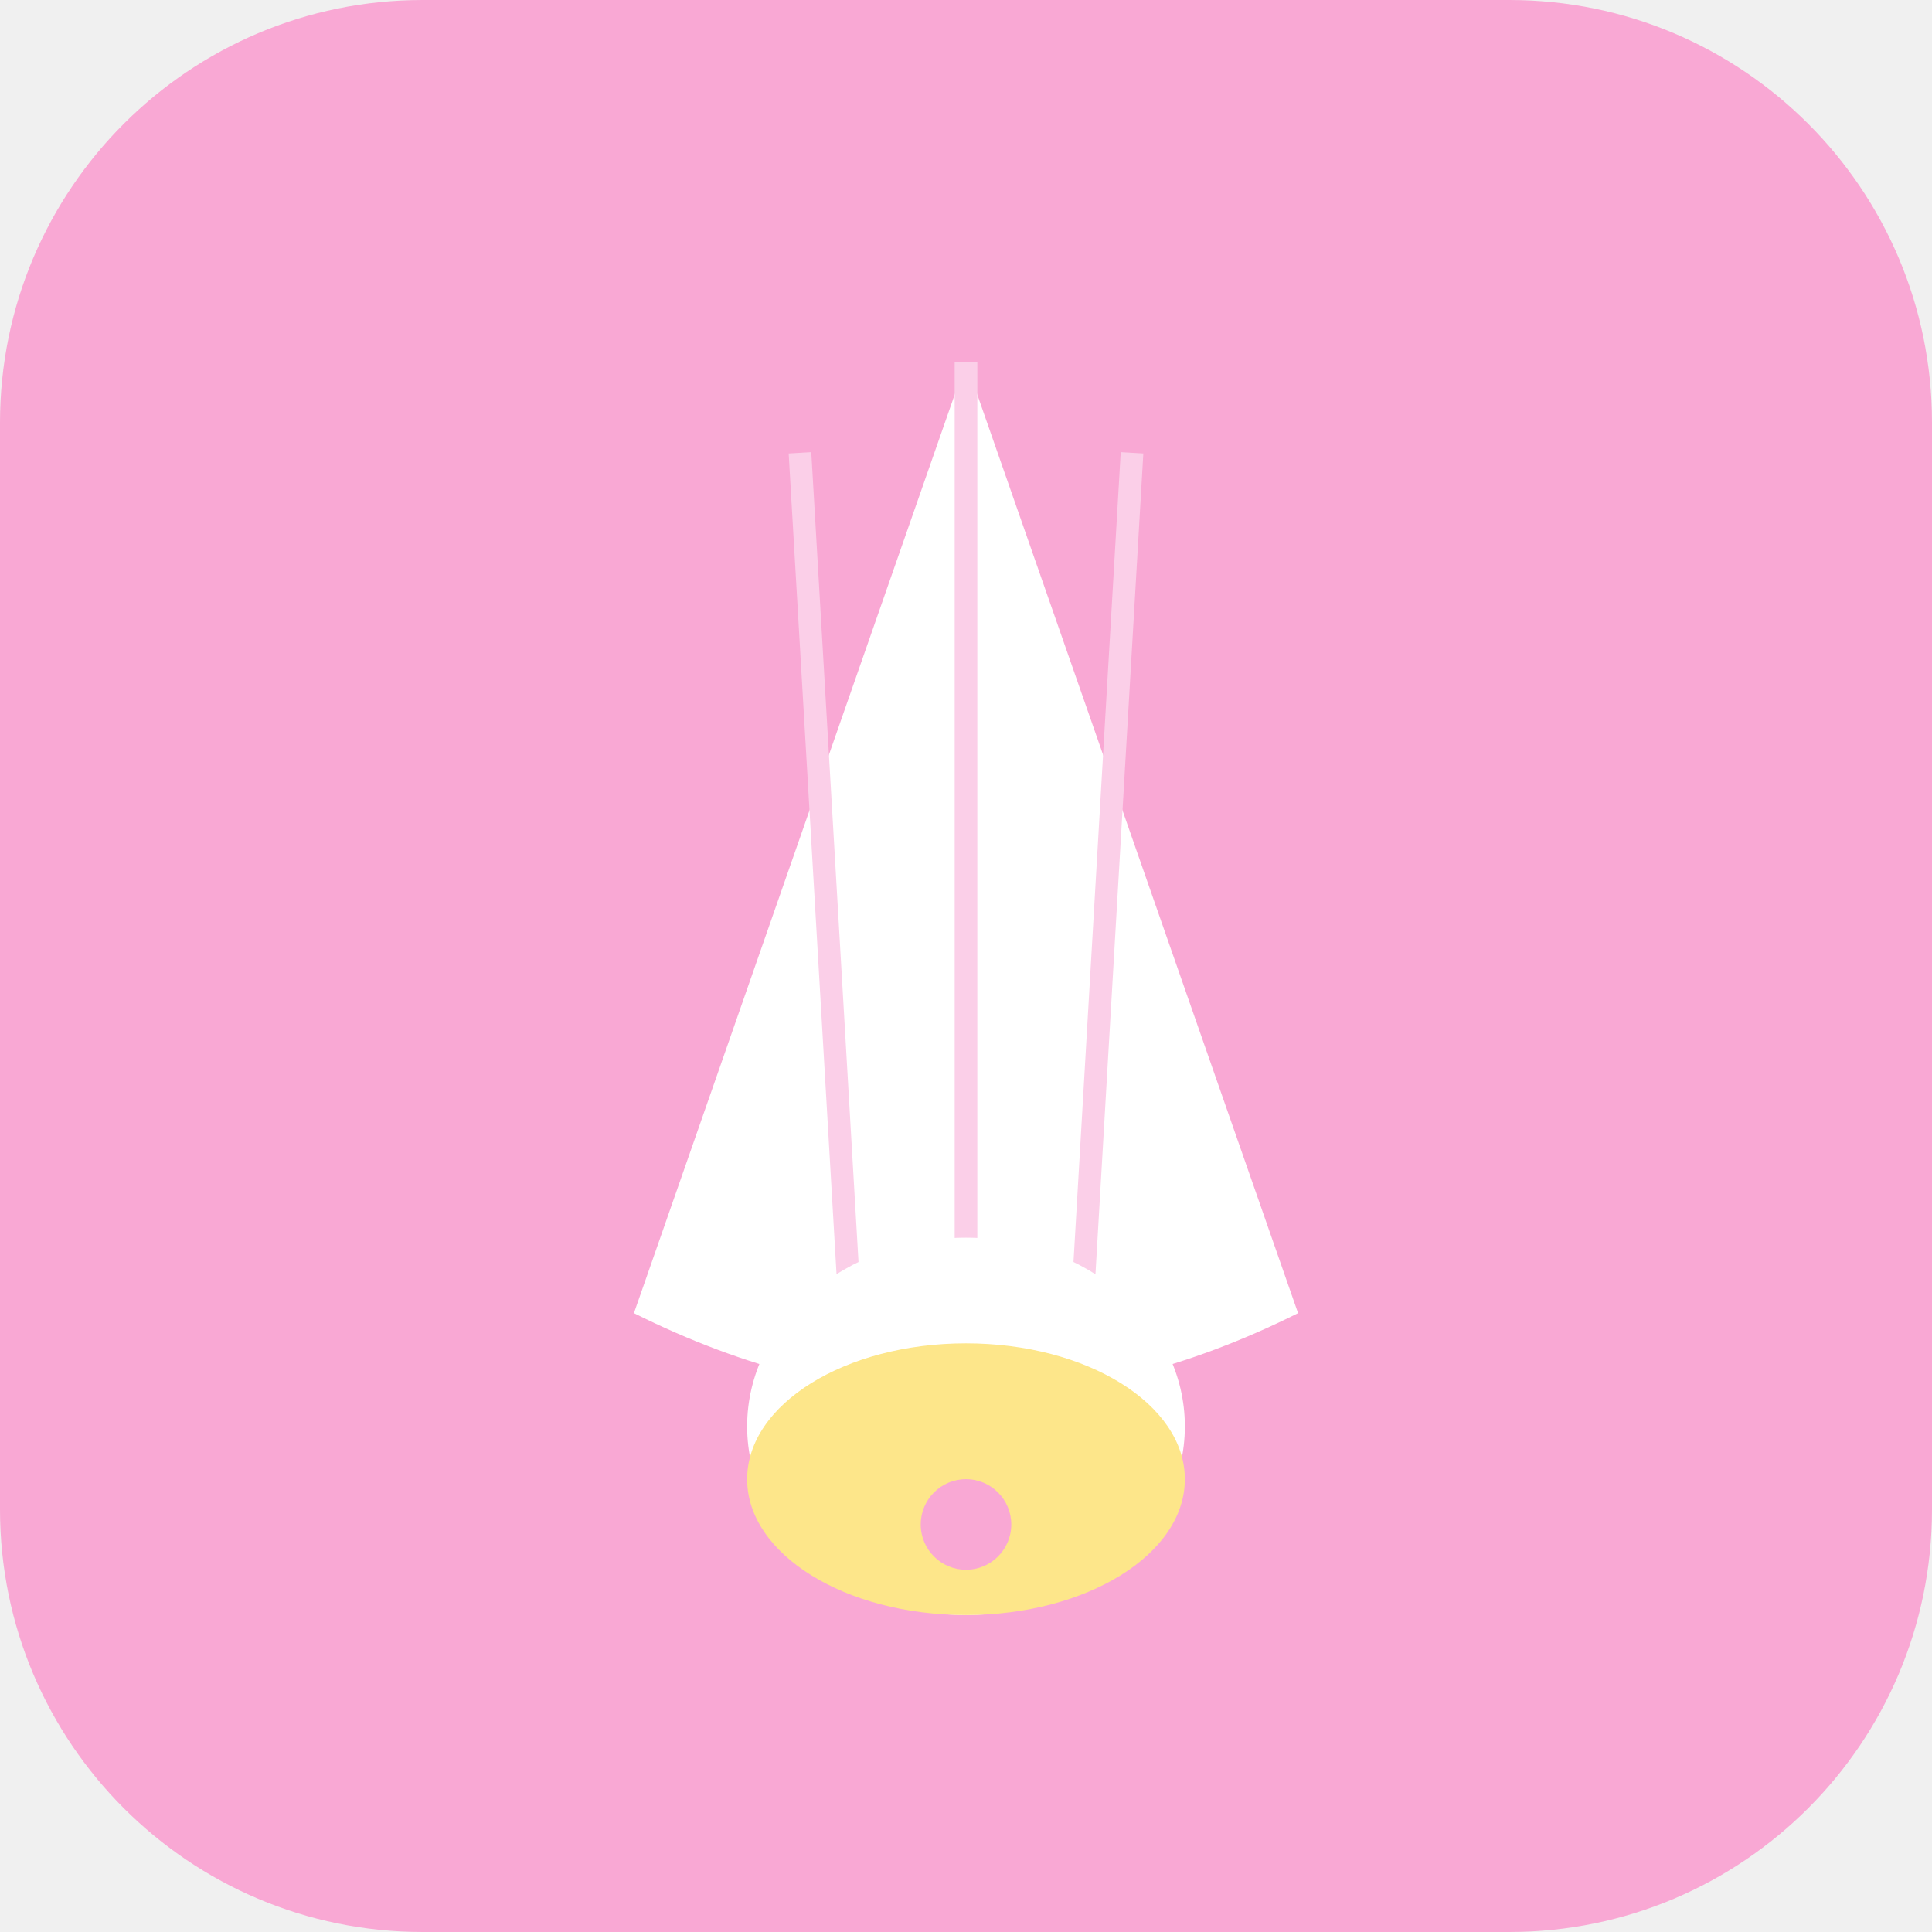
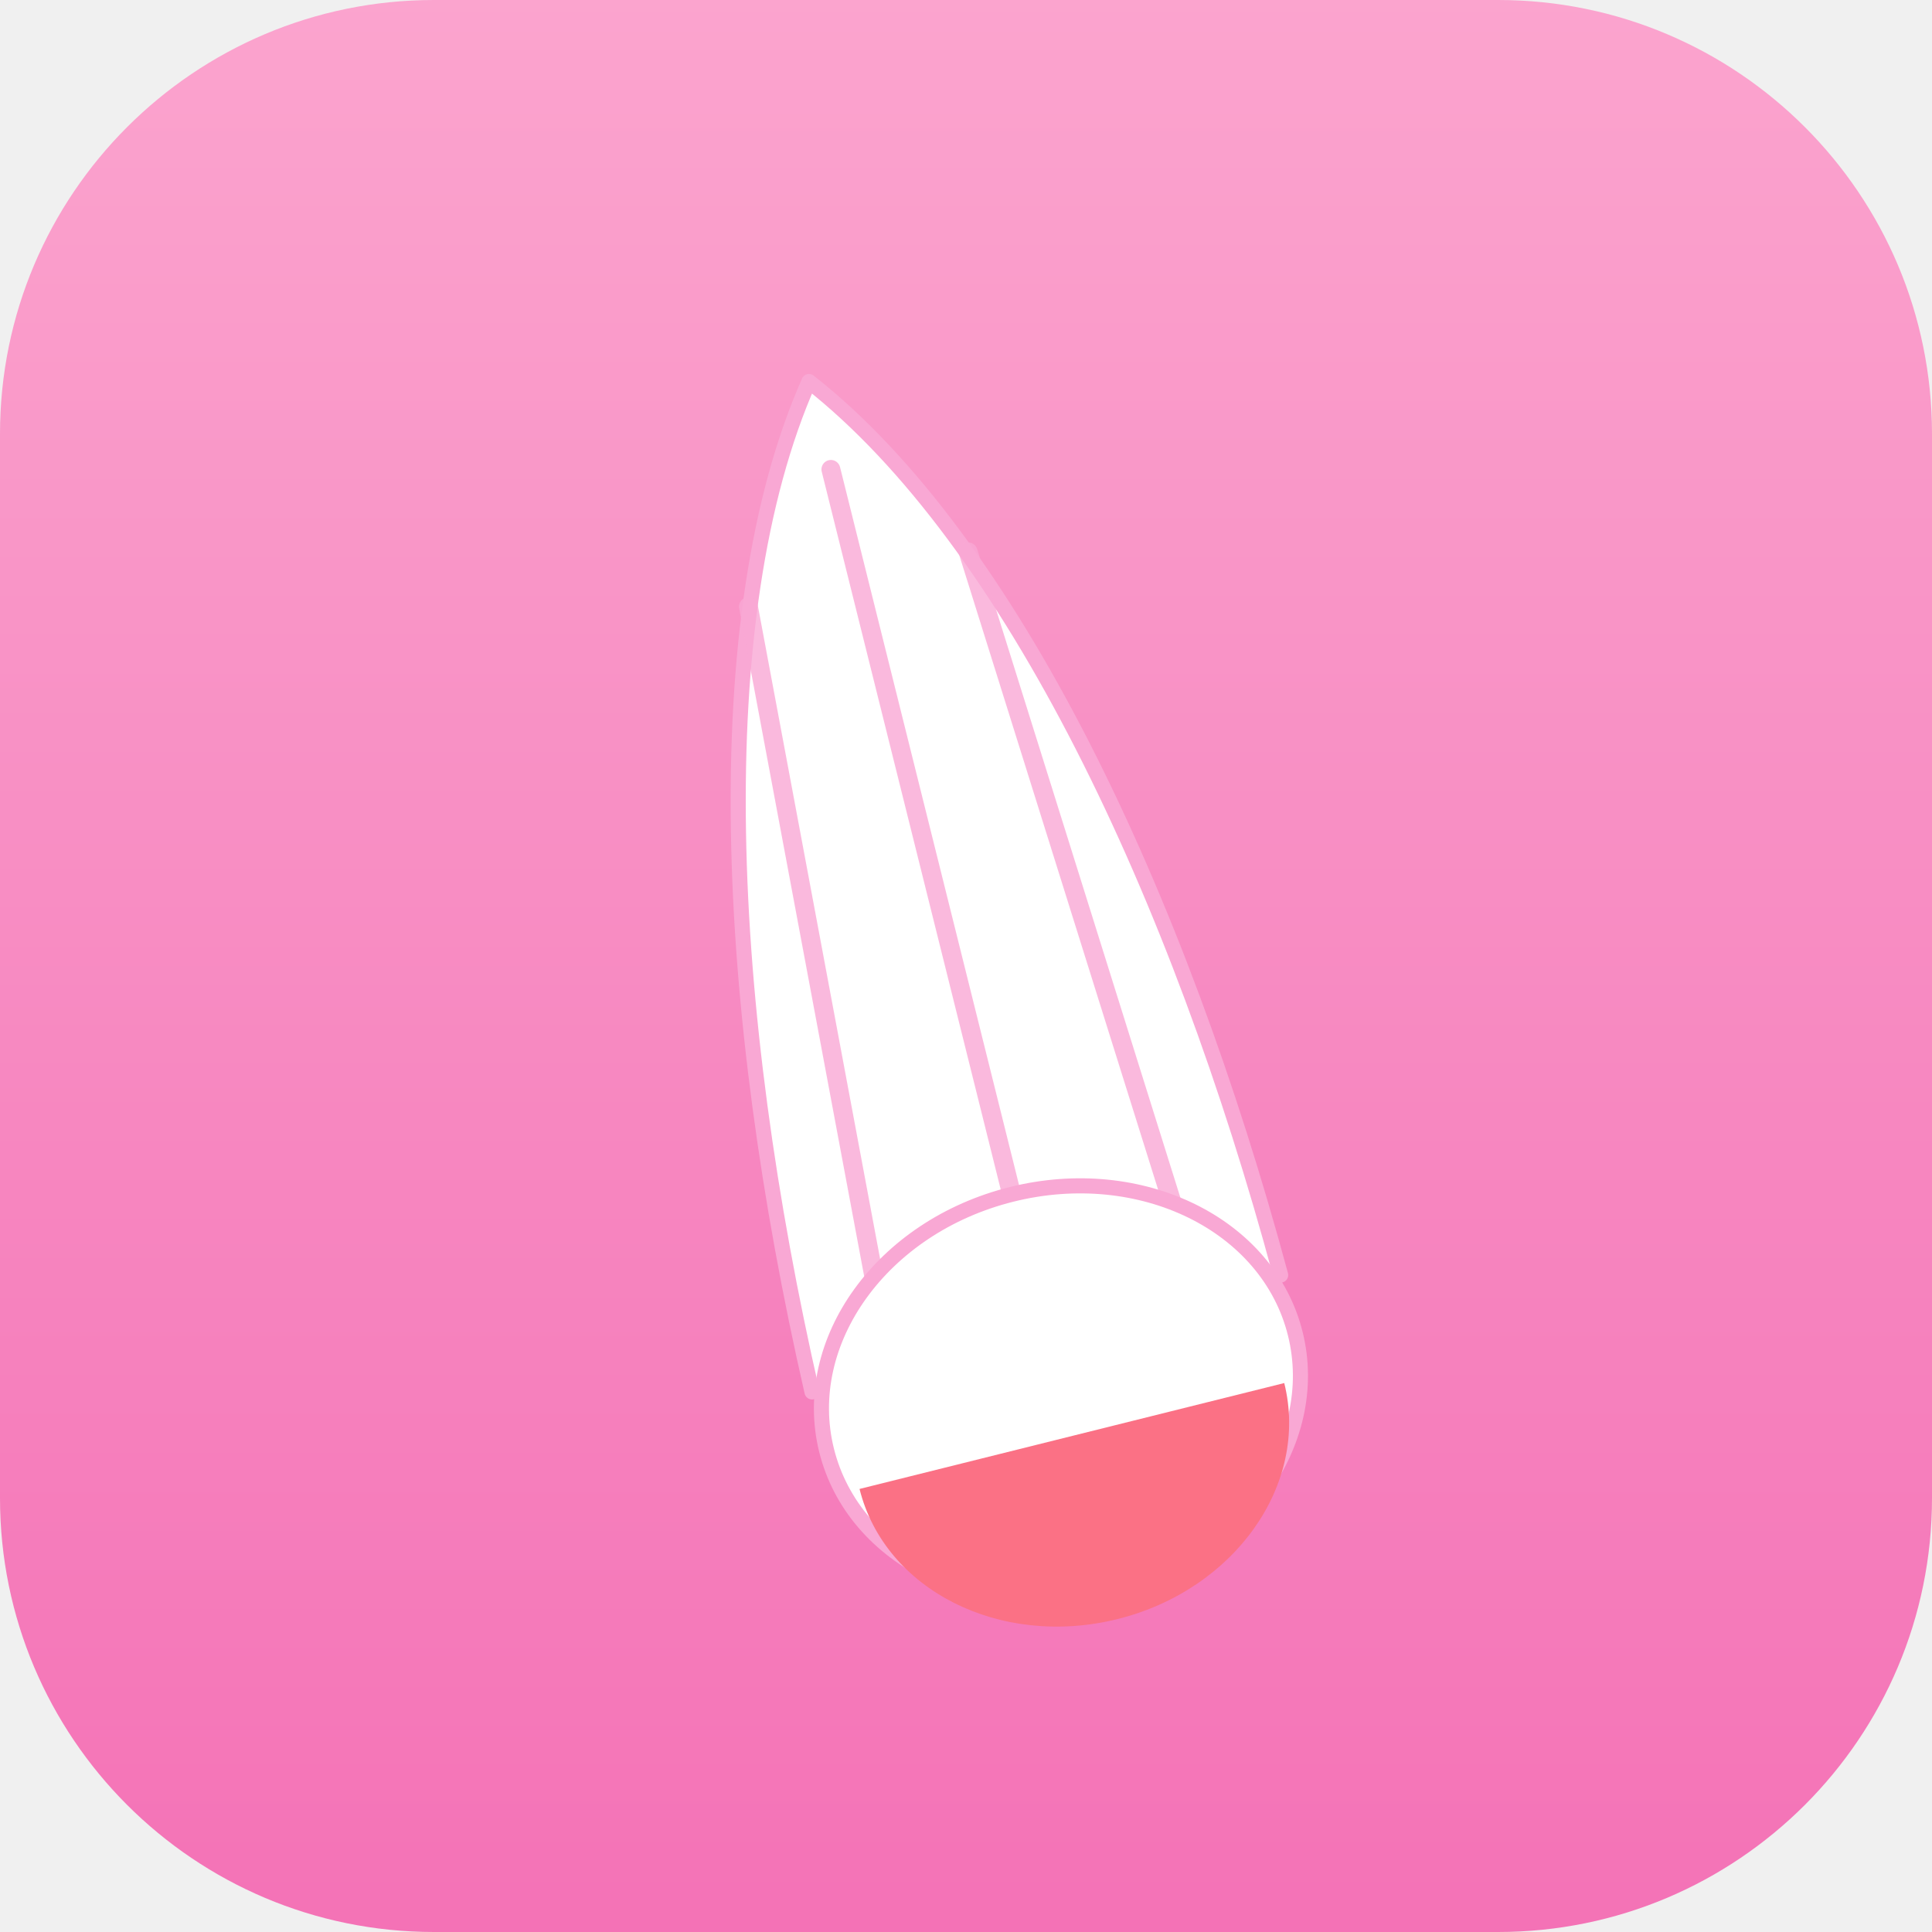
<svg xmlns="http://www.w3.org/2000/svg" viewBox="0 0 512 512">
-   <rect width="512" height="512" rx="112" fill="#F9A8D4" />
-   <path d="M256 96 L344 348 Q256 392 168 348 Z" fill="#ffffff" />
-   <path d="M256 96 L256 372" stroke="#FBCFE8" stroke-width="6" />
-   <path d="M212 120 L226 360" stroke="#FBCFE8" stroke-width="6" />
-   <path d="M300 120 L286 360" stroke="#FBCFE8" stroke-width="6" />
-   <ellipse cx="256" cy="378" rx="58" ry="50" fill="#ffffff" />
-   <ellipse cx="256" cy="392" rx="58" ry="36" fill="#FDE68A" />
-   <circle cx="256" cy="404" r="12" fill="#F9A8D4" />
+   <defs>
+     <linearGradient id="bg" x1="0" y1="0" x2="0" y2="1">
+       <stop offset="0" stop-color="#FBA4CE" />
+       <stop offset="1" stop-color="#F472B6" />
+     </linearGradient>
+   </defs>
+   <rect width="512" height="512" rx="115" fill="url(#bg)" />
+   <g transform="rotate(-14 256 268)">
+     <path d="M256 96              C 298 150, 318 252, 320 356              L 192 356              C 194 252, 214 150, 256 96 Z" fill="#ffffff" stroke="#F9A8D4" stroke-width="4" stroke-linejoin="round" />
+     <g stroke="#F9A8D4" stroke-width="5" stroke-linecap="round" opacity="0.8">
+       <line x1="256" y1="120" x2="256" y2="352" />
+       <line x1="226" y1="150" x2="214" y2="352" />
+       <line x1="286" y1="150" x2="298" y2="352" />
+     </g>
+     <ellipse cx="256" cy="372" rx="64" ry="54" fill="#ffffff" stroke="#F9A8D4" stroke-width="4" />
+     <path d="M198 384 a58 50 0 0 0 116 0 Z" fill="#FB7185" />
+   </g>
</svg>
